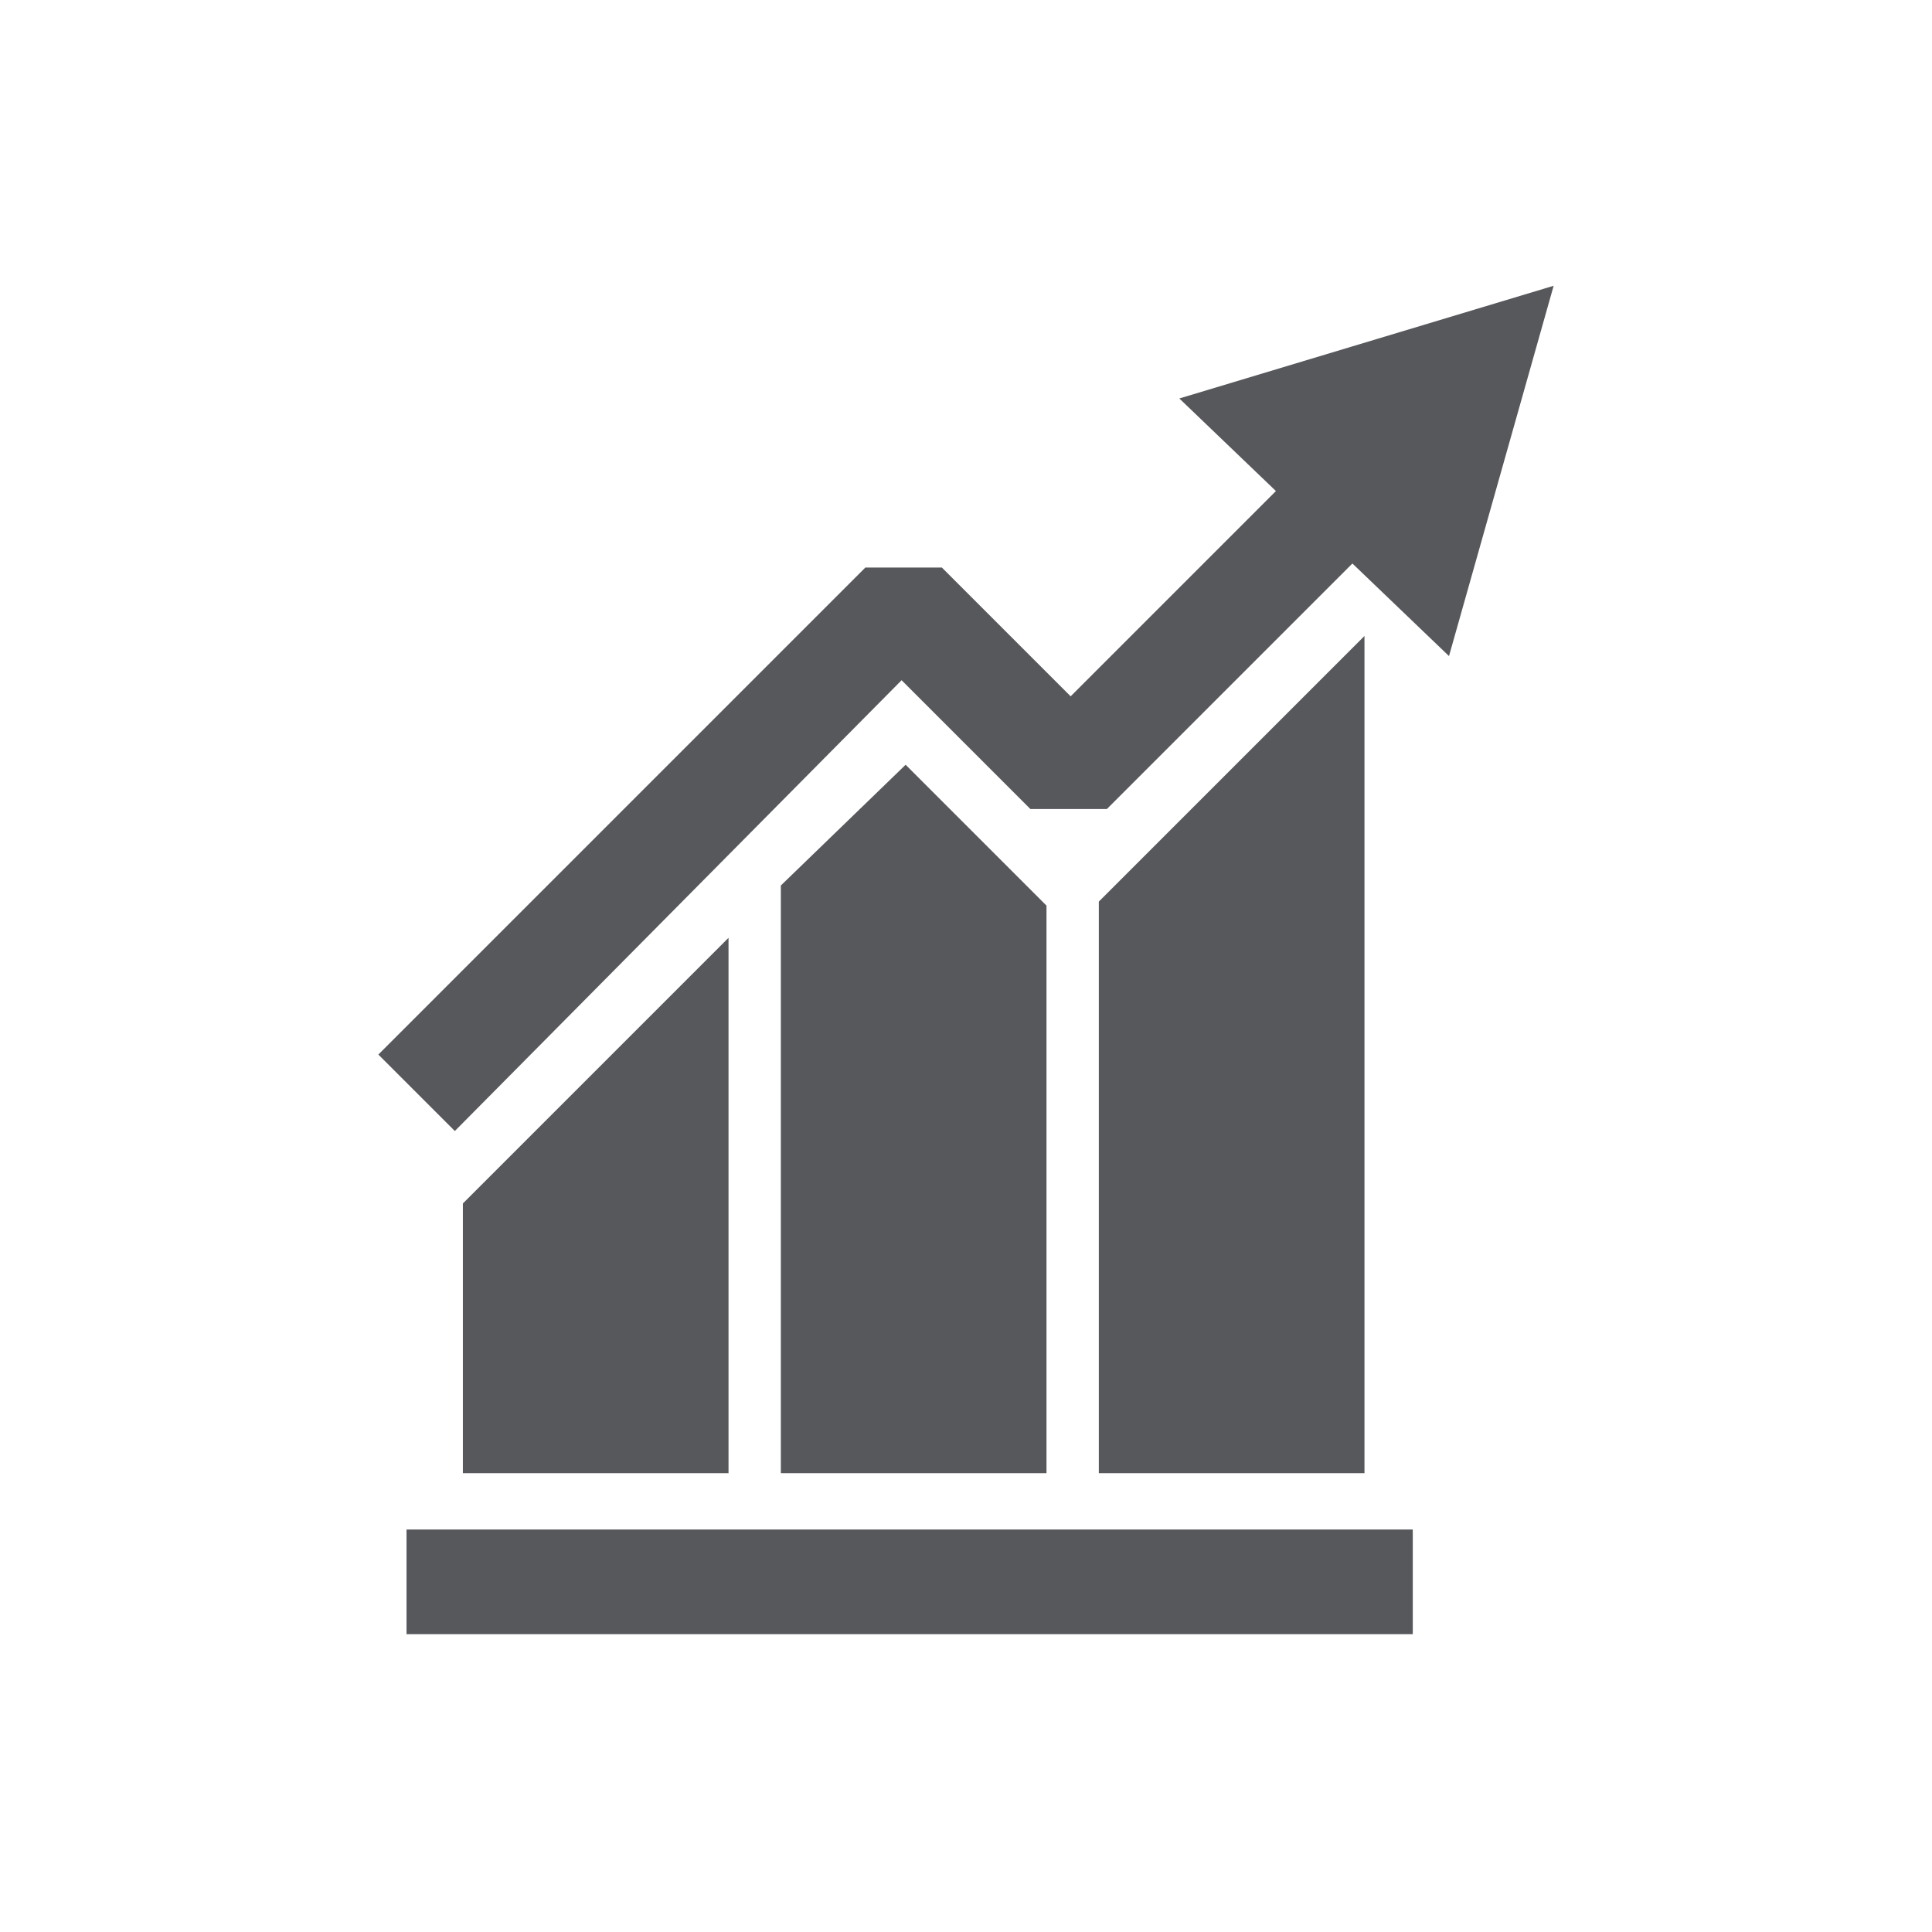
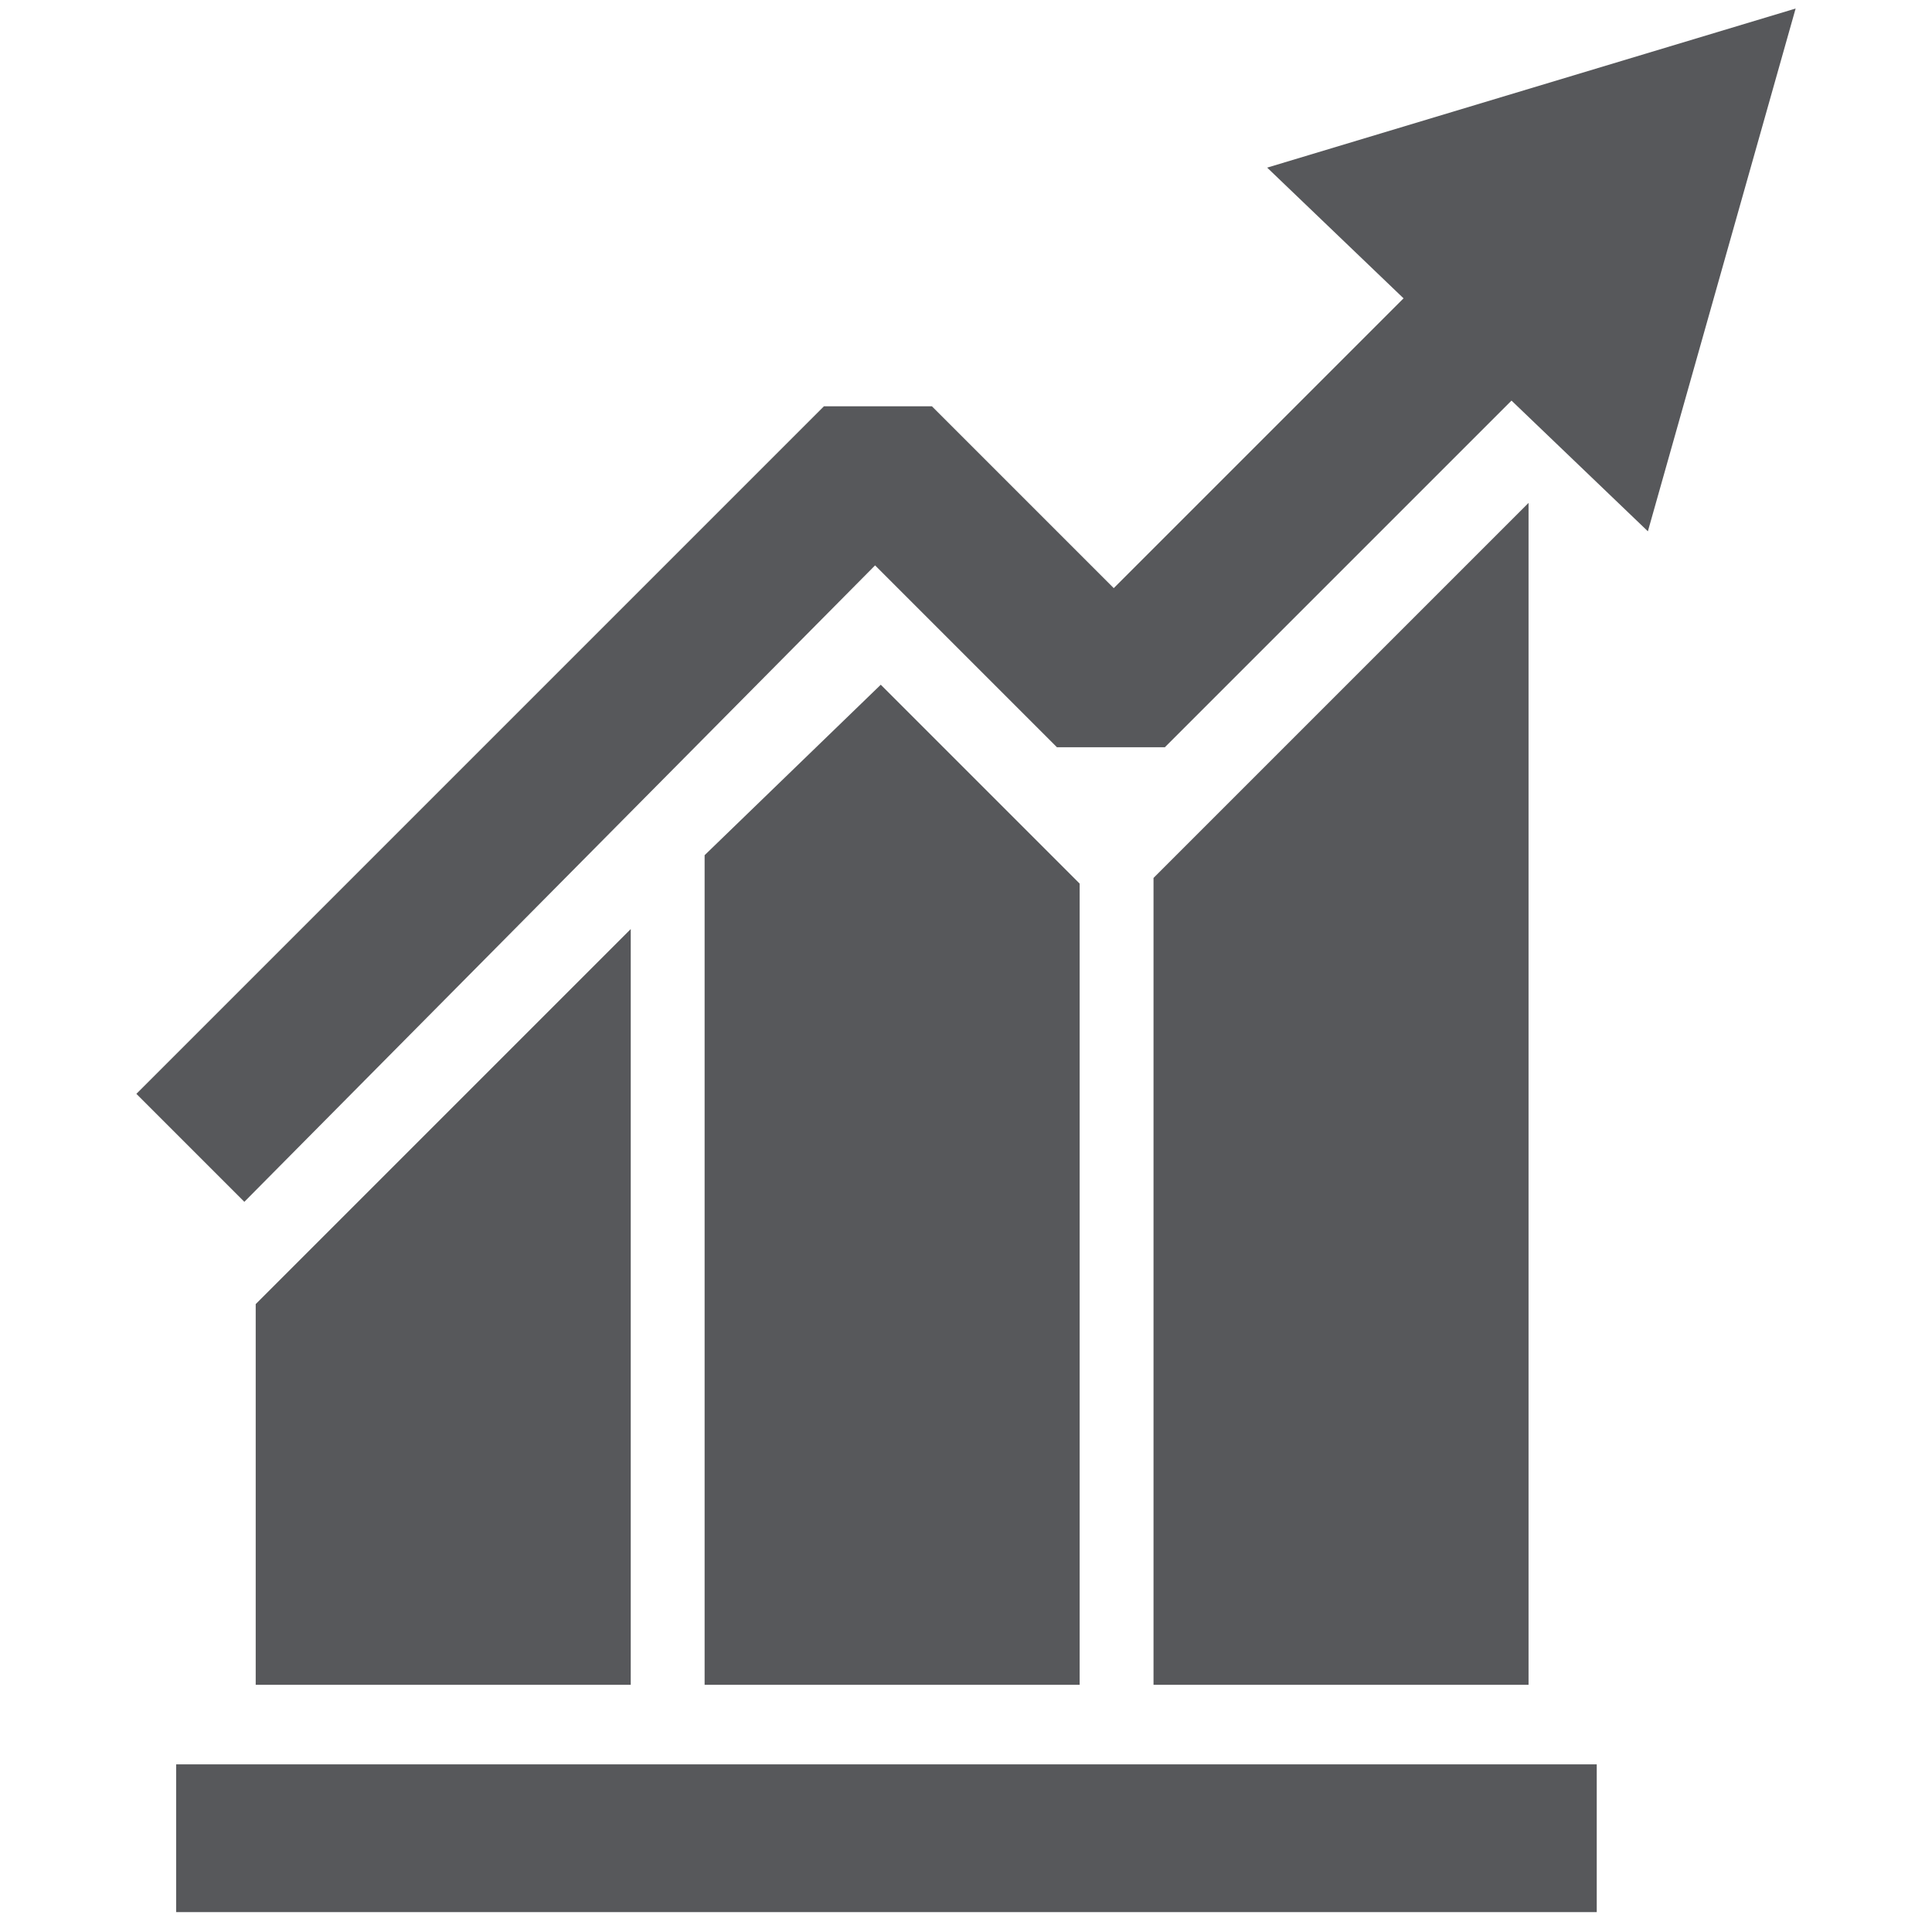
- <svg xmlns="http://www.w3.org/2000/svg" version="1.1" id="Layer_1" x="0px" y="0px" width="48px" height="48px" viewBox="0 0 48 48" enable-background="new 0 0 48 48" xml:space="preserve">
-   <path fill="#57585B" d="M10.1,40.7V38h25v2.6H10.1z M11.5,36.6v-6.7l6.6-6.6v13.3H11.5z M19.4,36.6V22l3.1-3l3.5,3.5v14.1H19.4z   M27.3,36.6V22.4l6.6-6.6v20.8H27.3z M11.3,28.1l-1.9-1.9l12.1-12.1h1.9l3.2,3.2l5.1-5.1l-2.4-2.3l9.3-2.8L36,16.3L33.6,14l-6.1,6.1  h-1.9l-3.2-3.2L11.3,28.1z" />
+ <svg xmlns="http://www.w3.org/2000/svg" version="1.1" id="Layer_1" x="0px" y="0px" width="68px" height="68px" viewBox="-10 -10 68 68" enable-background="new -10 -10 68 68" xml:space="preserve">
+   <path fill="#57585B" d="M-3.8,57.5v-5.4h50v5.2h-50V57.5z M-1,49.3V35.9l13.2-13.2v26.6H-1z M14.8,49.3V20.1l6.2-6l7,7v28.2H14.8z   M30.6,49.3V20.9L43.8,7.7v41.6H30.6z M-1.4,32.3l-3.8-3.8L19,4.3h3.8l6.4,6.4L39.4,0.5l-4.8-4.6l18.6-5.6L48,8.7l-4.8-4.6L31,16.3  h-3.8l-6.4-6.4L-1.4,32.3z" />
</svg>
